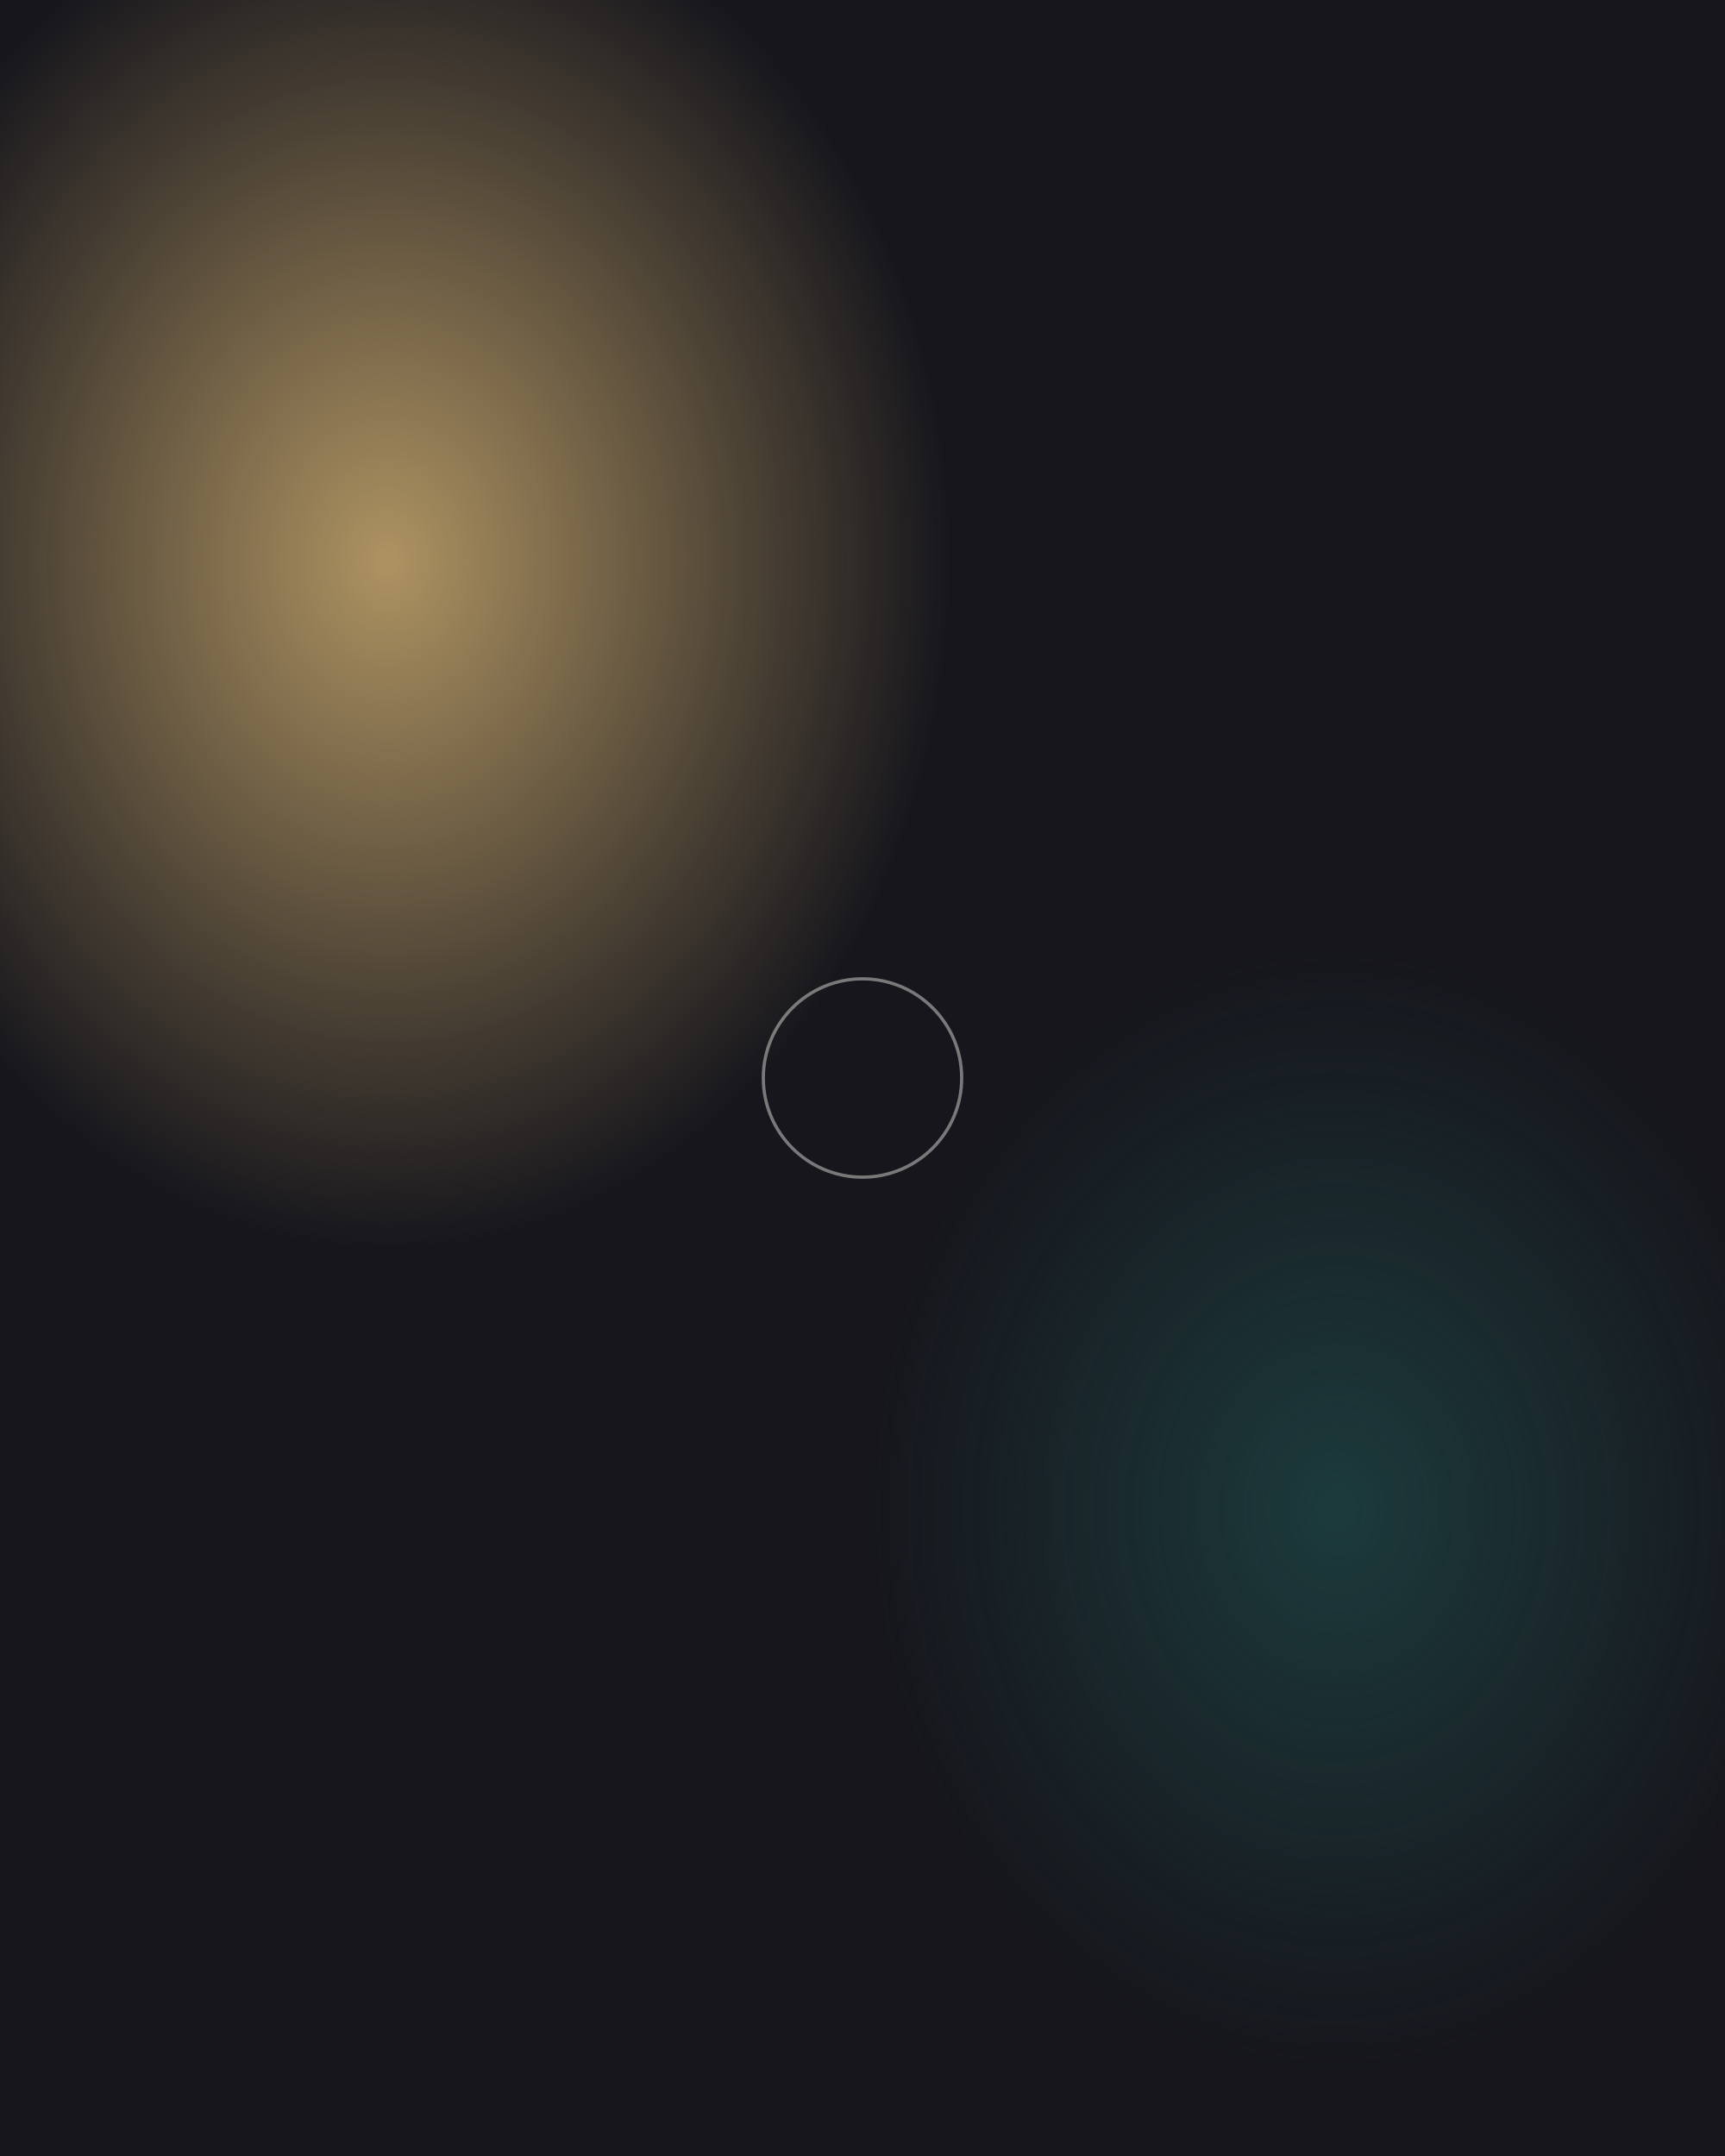
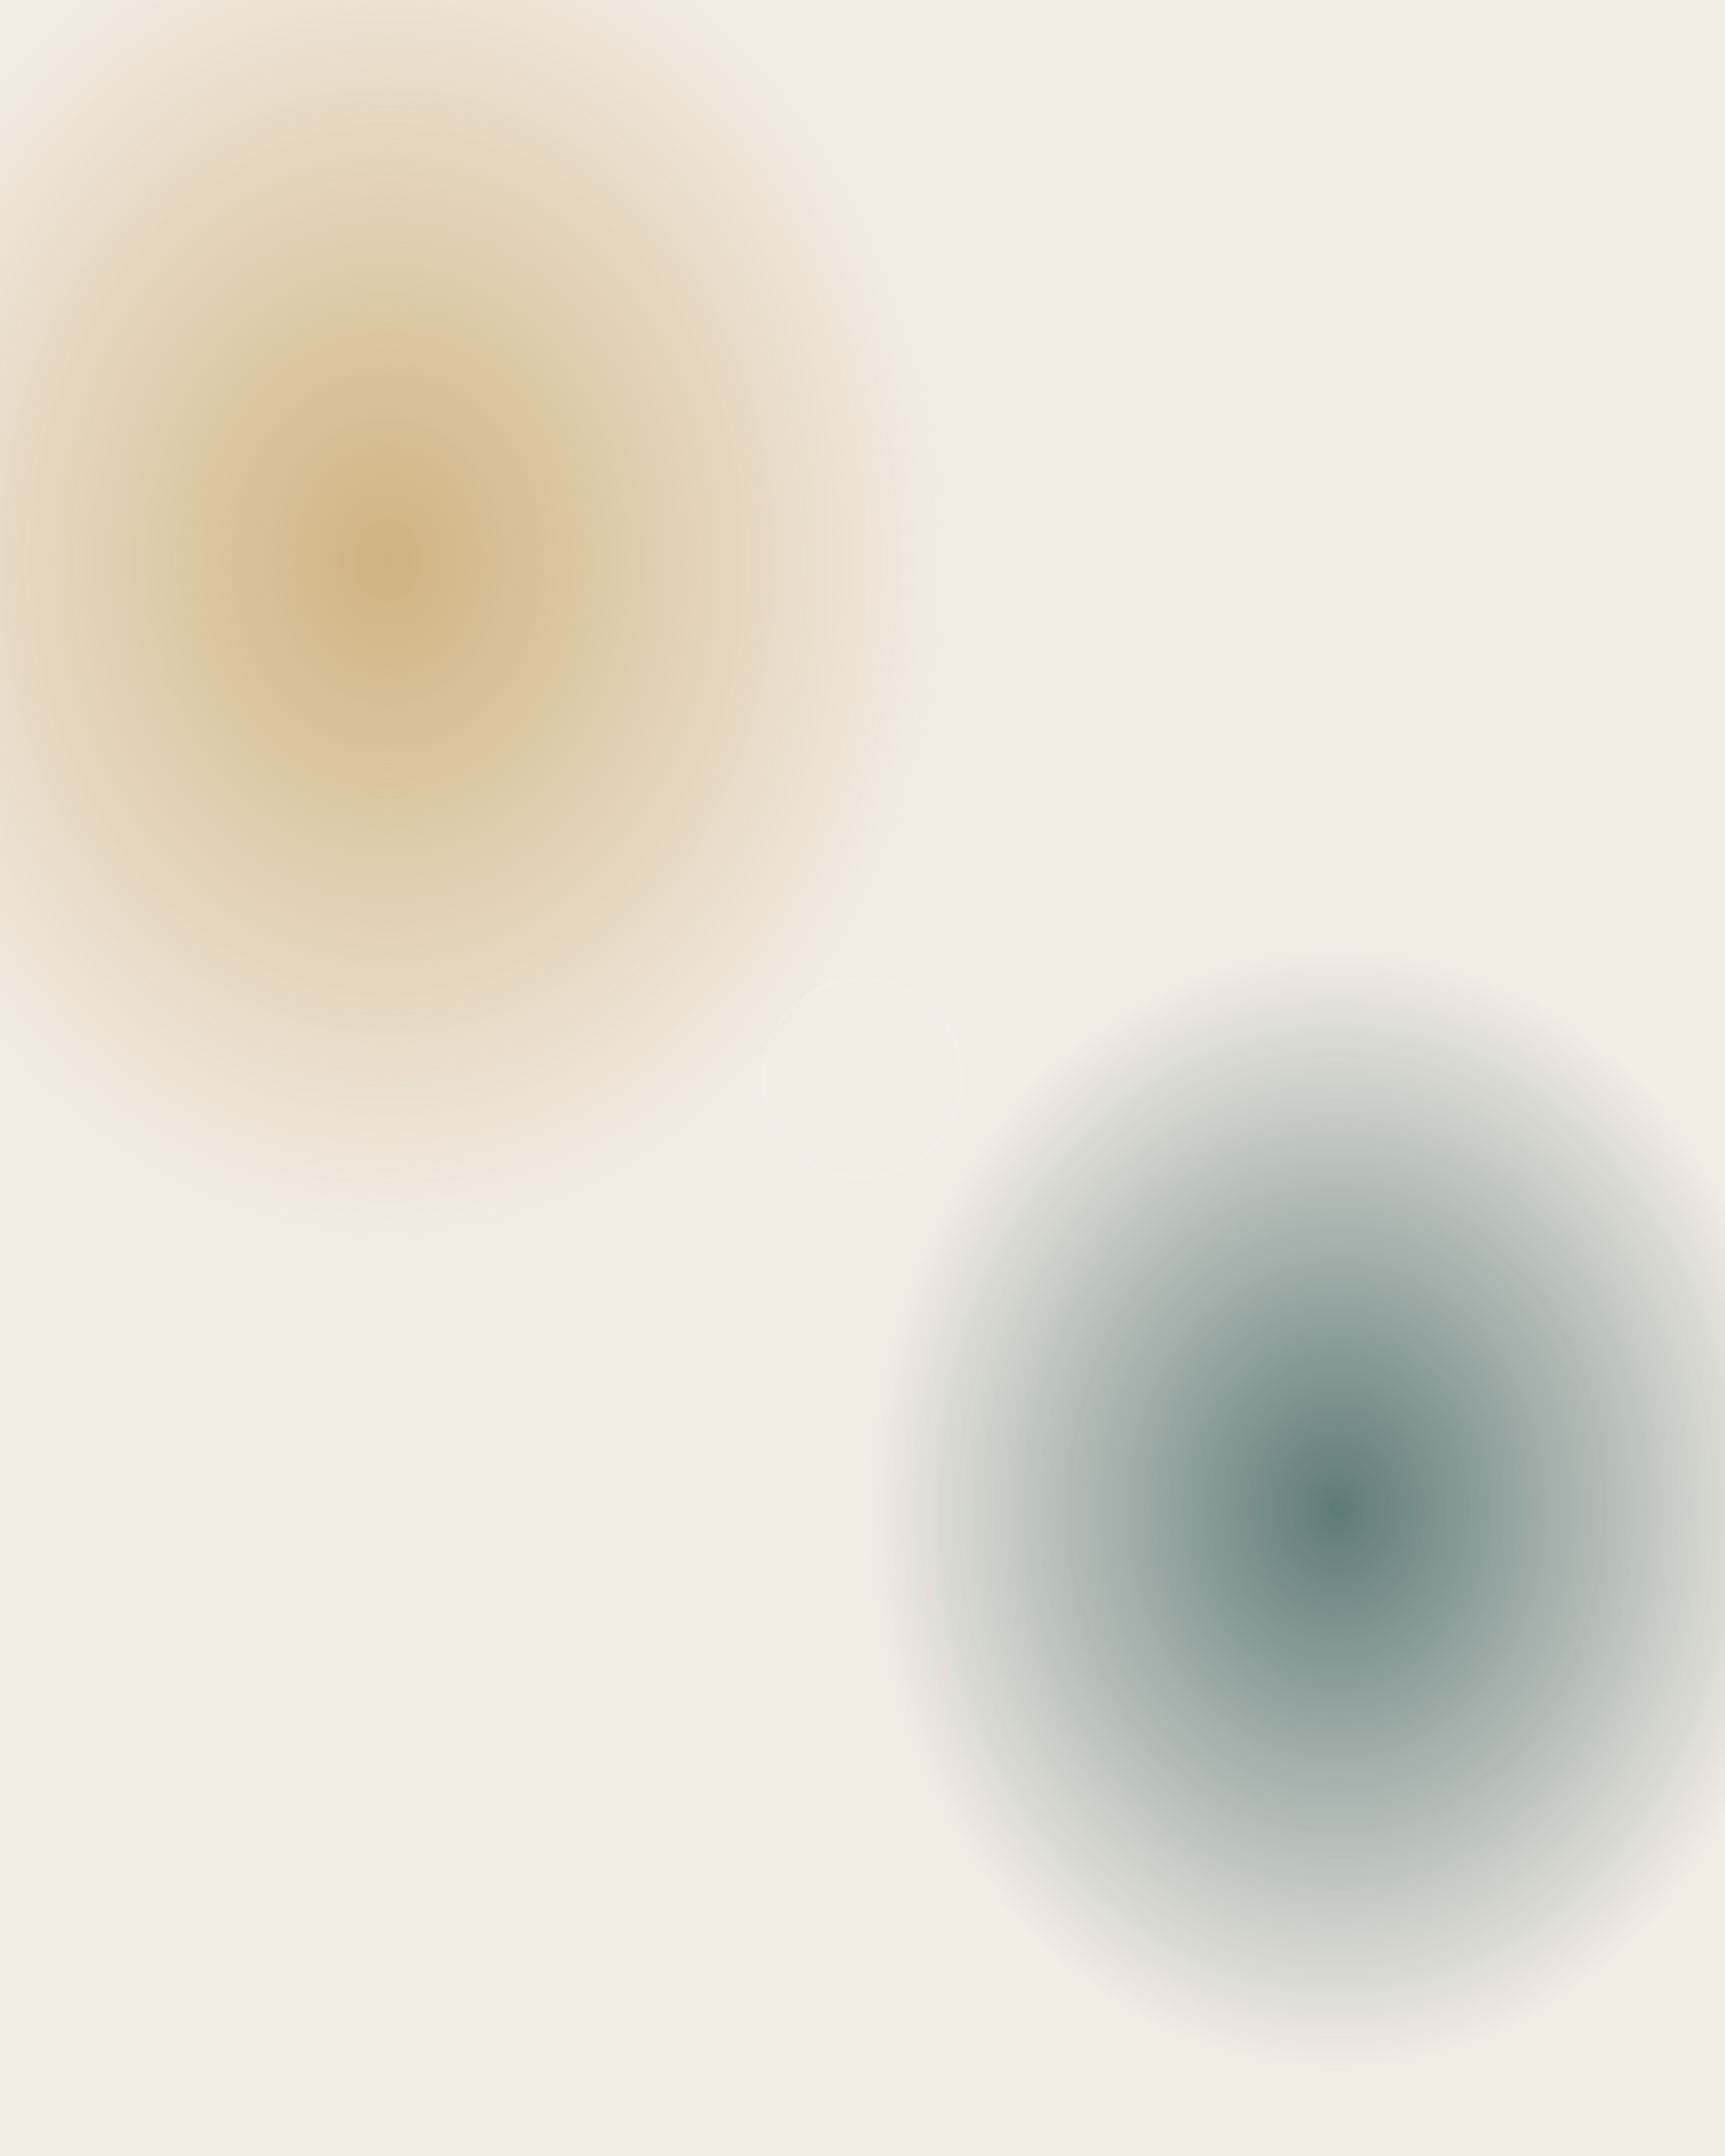
<svg xmlns="http://www.w3.org/2000/svg" width="800" height="1000" viewBox="0 0 800 1000" role="img">
-   <rect width="800" height="1000" fill="#16161C" />
+   <rect width="800" height="1000" fill="#F3EDE6" />
  <defs>
    <radialGradient id="a" cx="50%" cy="50%" r="50%">
      <stop offset="0%" stop-color="#C9A96E" stop-opacity="0.85" />
      <stop offset="100%" stop-color="#C9A96E" stop-opacity="0" />
    </radialGradient>
    <radialGradient id="b" cx="50%" cy="50%" r="50%">
      <stop offset="0%" stop-color="#1F4A4A" stop-opacity="0.7" />
      <stop offset="100%" stop-color="#1F4A4A" stop-opacity="0" />
    </radialGradient>
  </defs>
  <ellipse cx="180" cy="260" rx="260" ry="320" fill="url(#a)" />
  <ellipse cx="620" cy="700" rx="220" ry="260" fill="url(#b)" />
  <circle cx="400" cy="500" r="46" fill="none" stroke="#F4F1EA" stroke-opacity="0.45" stroke-width="1.5" />
</svg>
